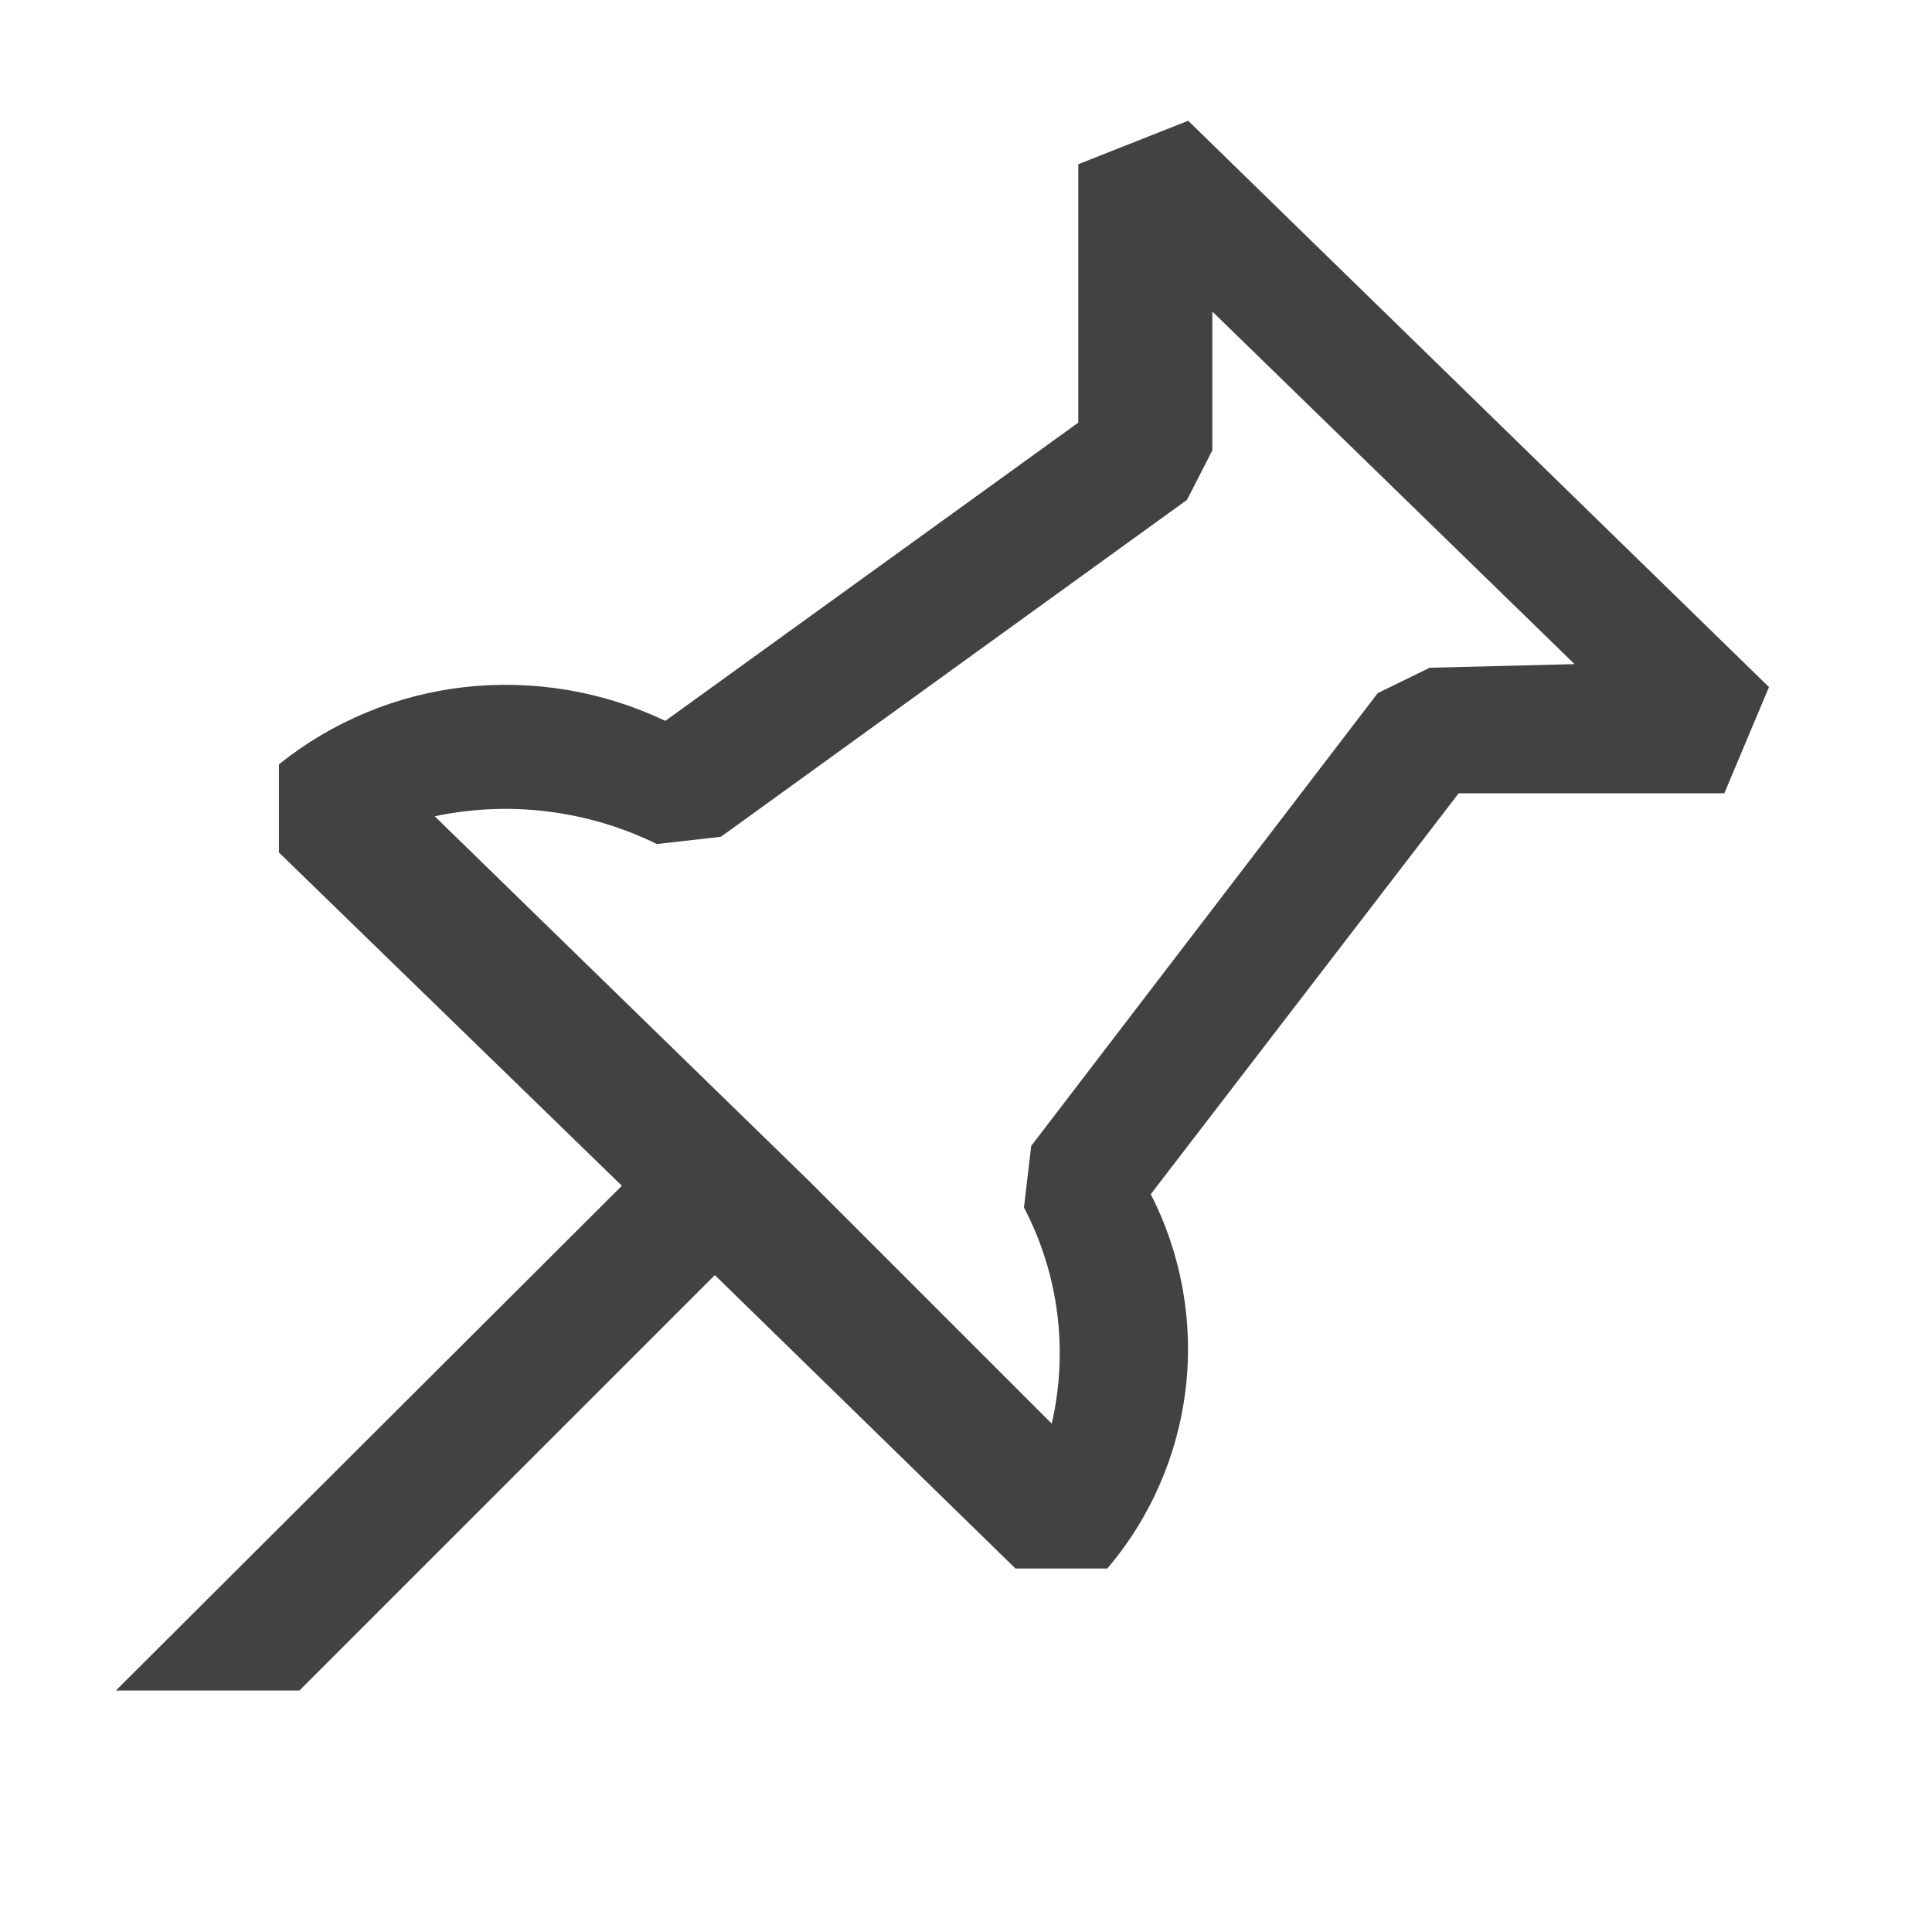
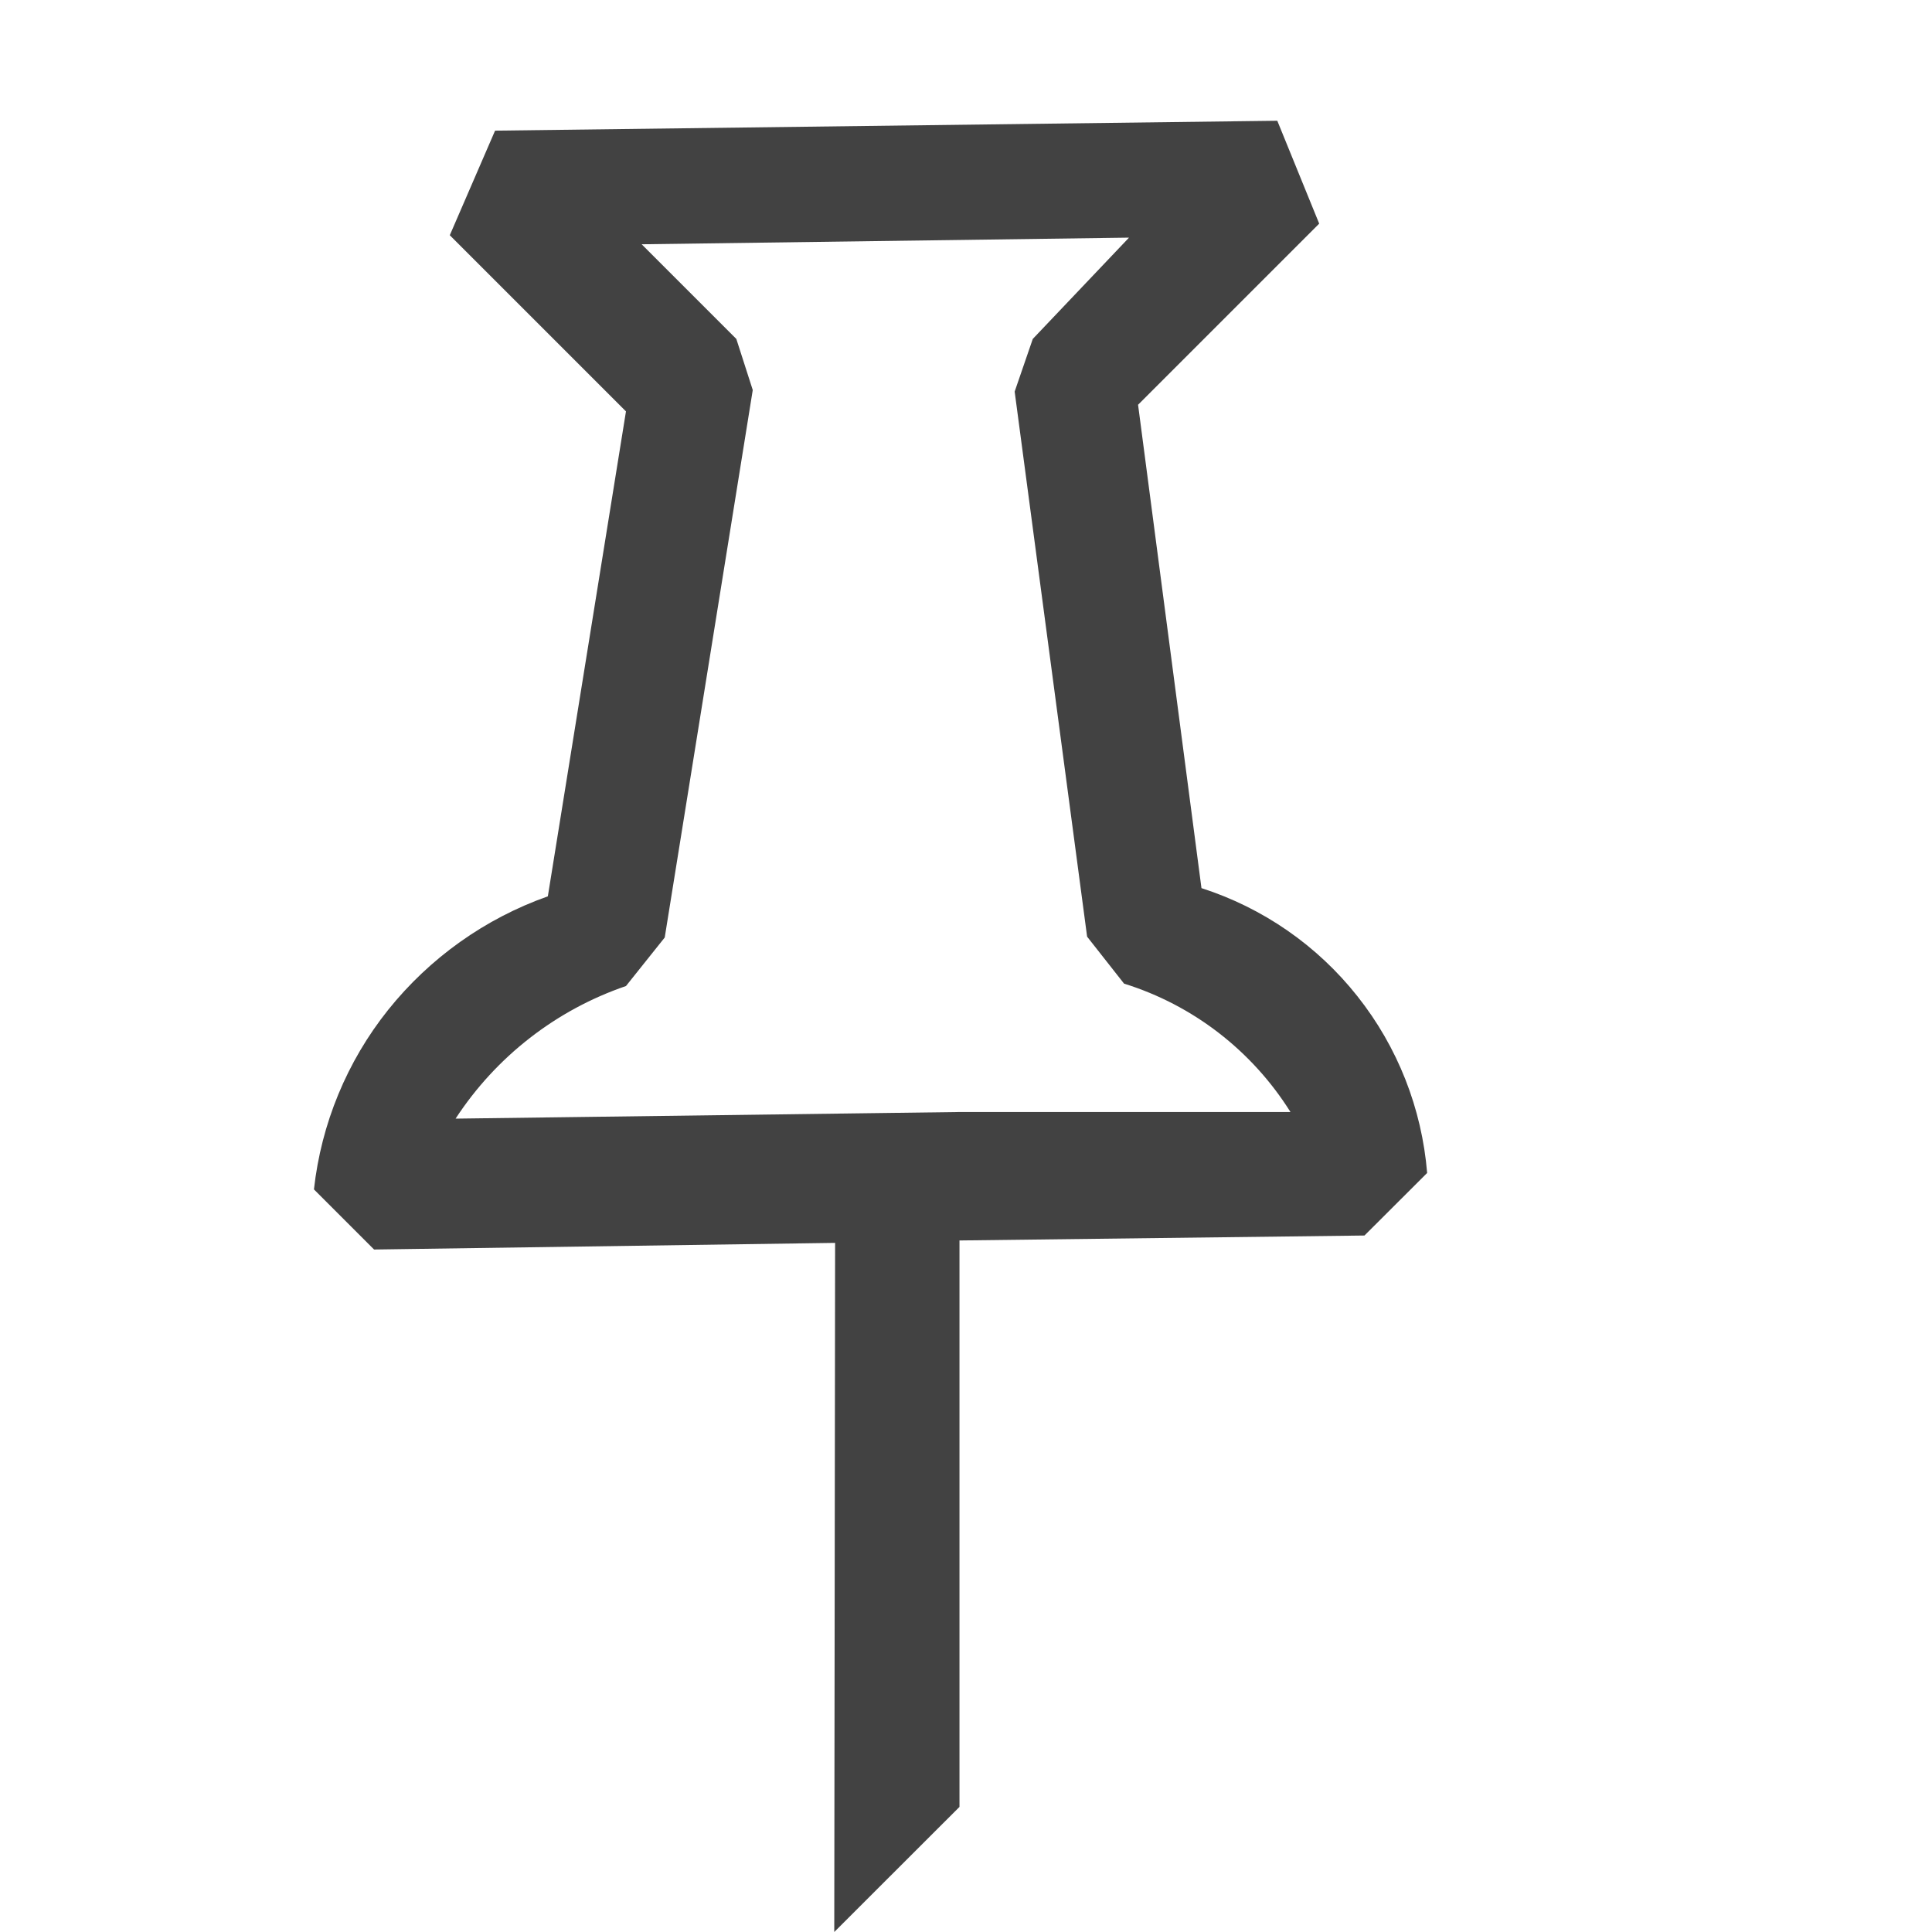
<svg xmlns="http://www.w3.org/2000/svg" width="16" height="16" viewBox="0 0 16 16" fill="none">
-   <path d="M9.84 1L8.93 1.36V3.5L5.51 5.97C4.993 5.724 4.419 5.627 3.85 5.69C3.286 5.753 2.752 5.975 2.31 6.33V7.06L5.15 9.82L0.96 14H2.48L5.92 10.56L8.41 12.99H9.17C9.53 12.567 9.756 12.046 9.82 11.495C9.884 10.943 9.783 10.384 9.53 9.89L12.08 6.57H14.28L14.65 5.69L9.84 1ZM11.84 5.53L11.41 5.74L8.54 9.49L8.48 10C8.768 10.55 8.849 11.185 8.71 11.79L6.71 9.79L5.95 9.05L3.6 6.76C4.222 6.629 4.869 6.71 5.44 6.99L5.97 6.93L9.83 4.14L10.04 3.73V2.58L13.04 5.5L11.84 5.53Z" fill="#424242" />
+   <path d="M4.1 1.082L3.725 1.948L5.184 3.407L4.537 7.423C4.017 7.607 3.559 7.933 3.214 8.364C2.873 8.791 2.66 9.307 2.6 9.85L3.098 10.348L6.916 10.293L6.909 16L7.946 14.964L7.946 10.273L11.3 10.232L11.819 9.714C11.775 9.18 11.575 8.671 11.242 8.251C10.91 7.831 10.46 7.519 9.95 7.355L9.425 3.352L10.925 1.852L10.578 1L4.1 1.082ZM8.553 2.807L8.403 3.243L9.003 7.757L9.309 8.146C9.881 8.324 10.369 8.702 10.687 9.209L7.959 9.209L3.773 9.264C4.108 8.751 4.605 8.364 5.184 8.166L5.505 7.764L6.234 3.23L6.098 2.807L5.314 2.023L9.35 1.968L8.553 2.807Z" fill="#424242" />
</svg>
